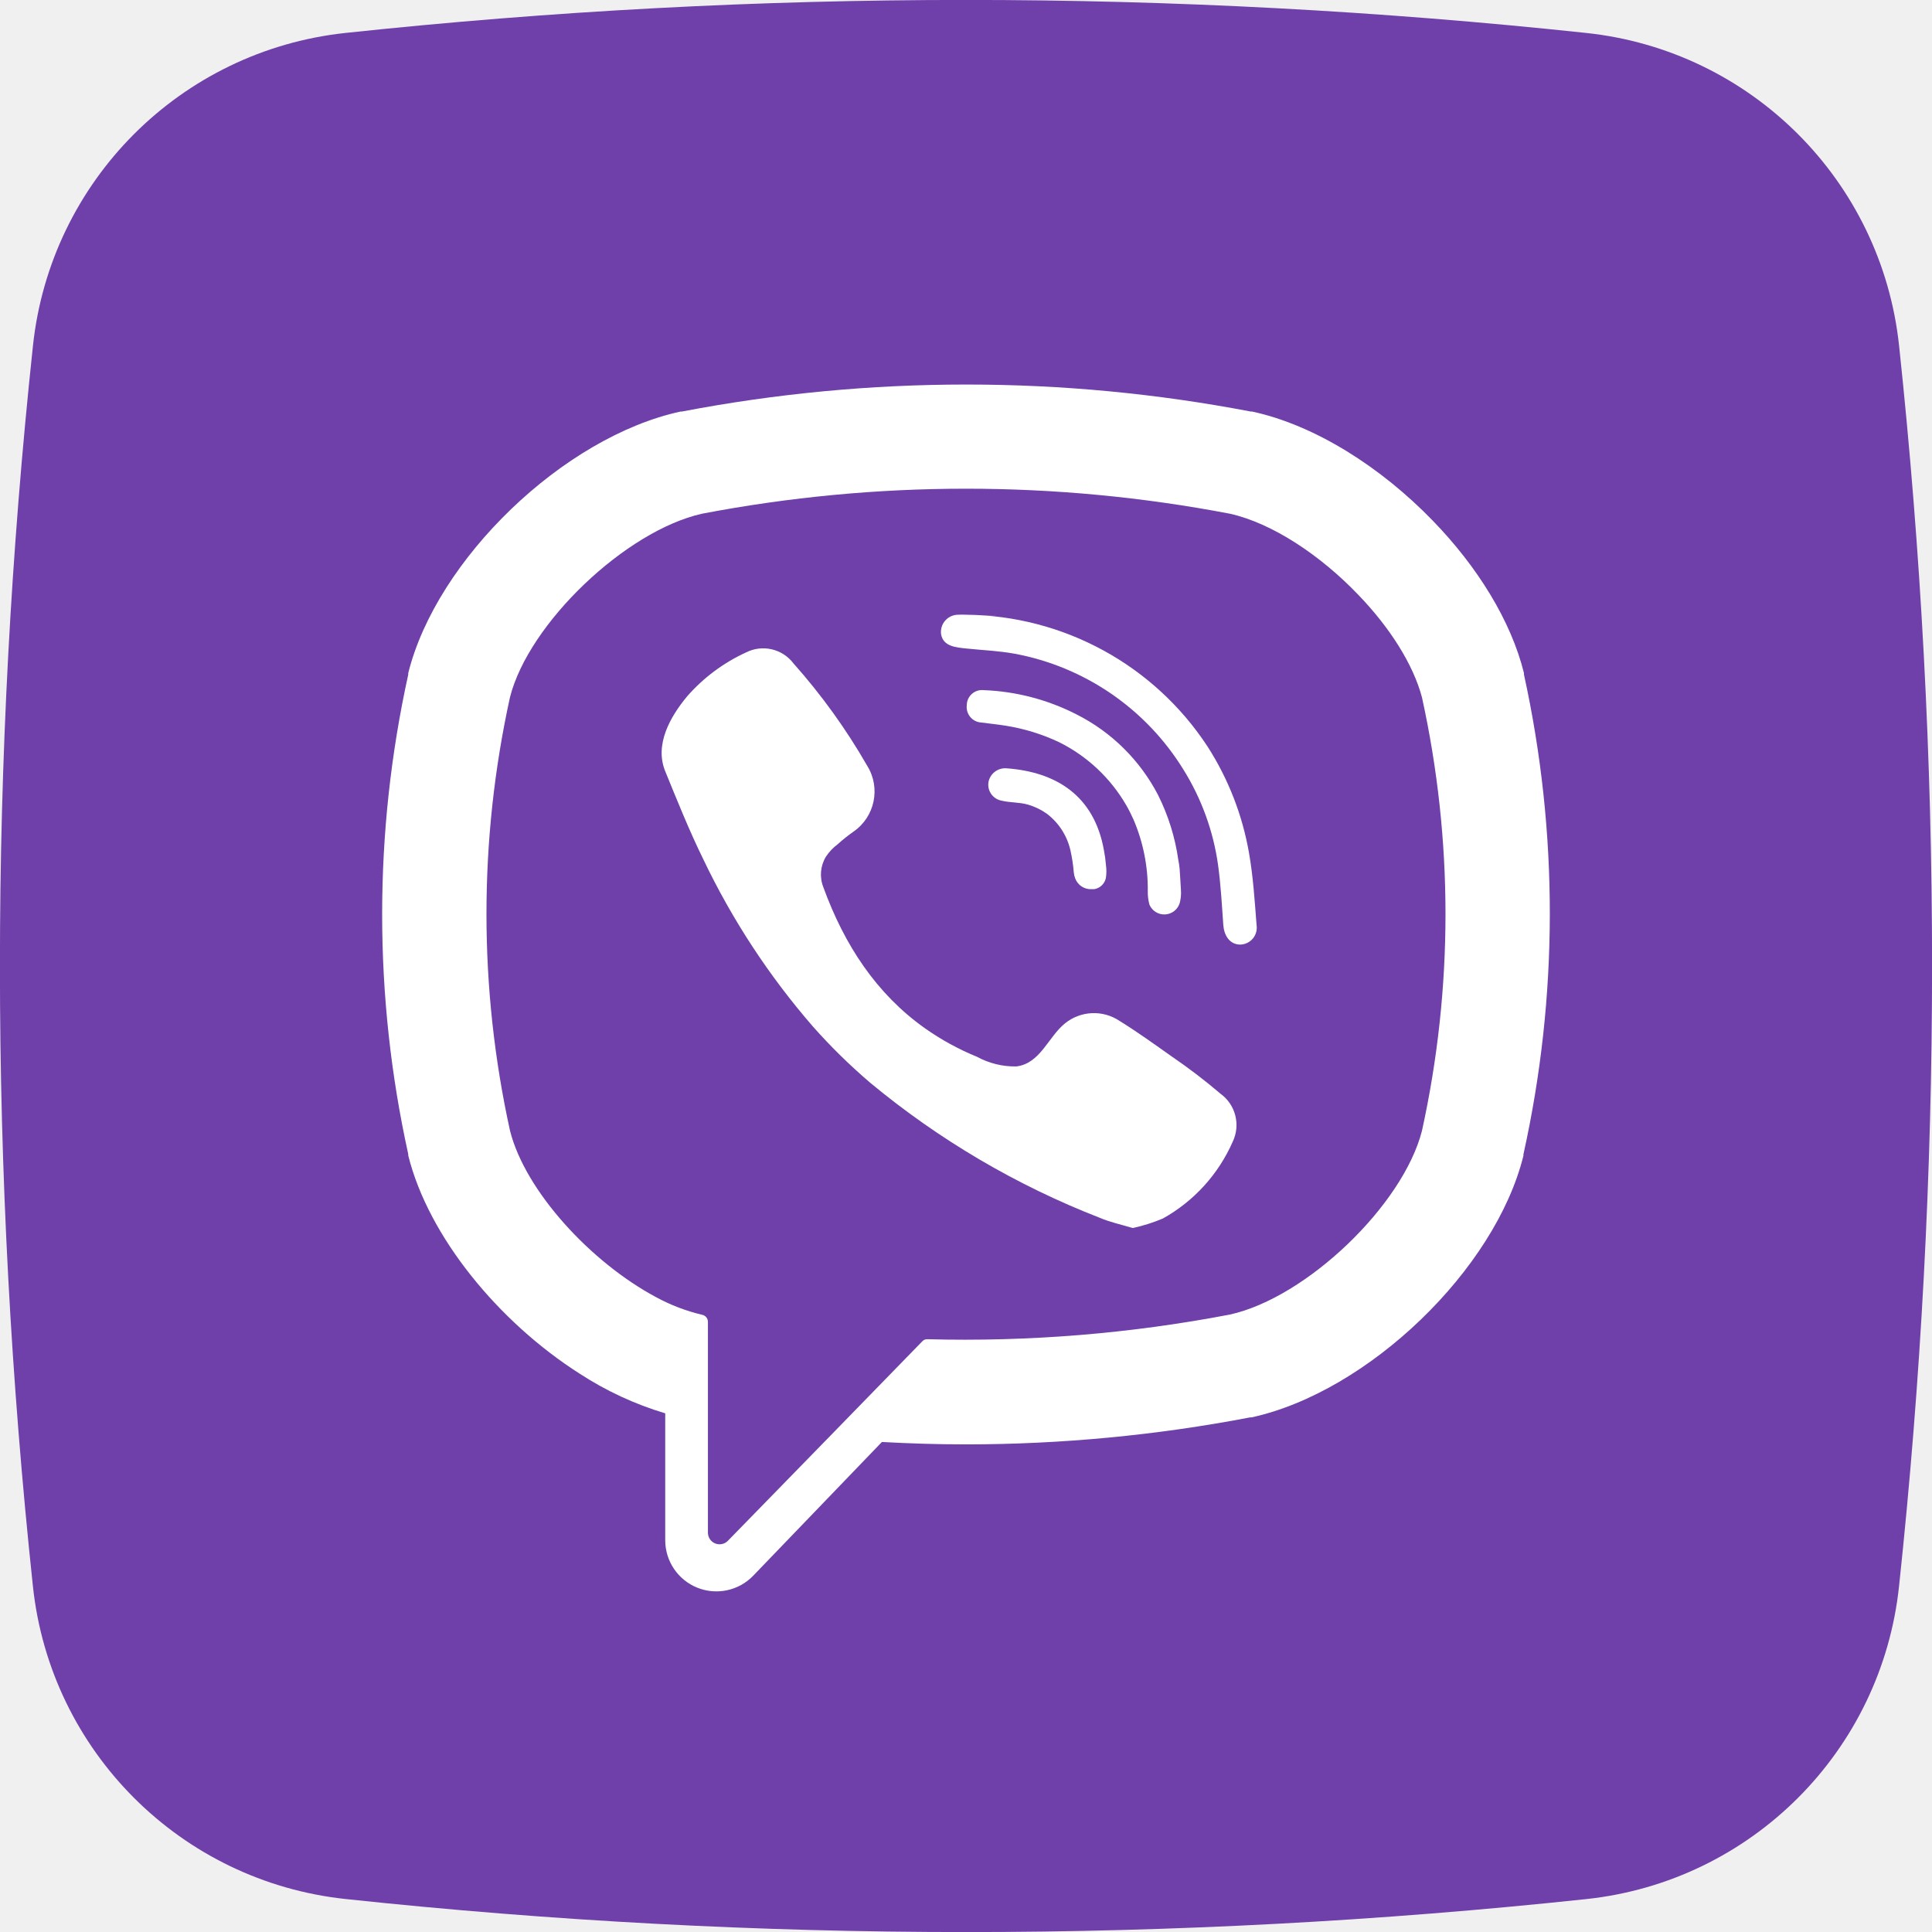
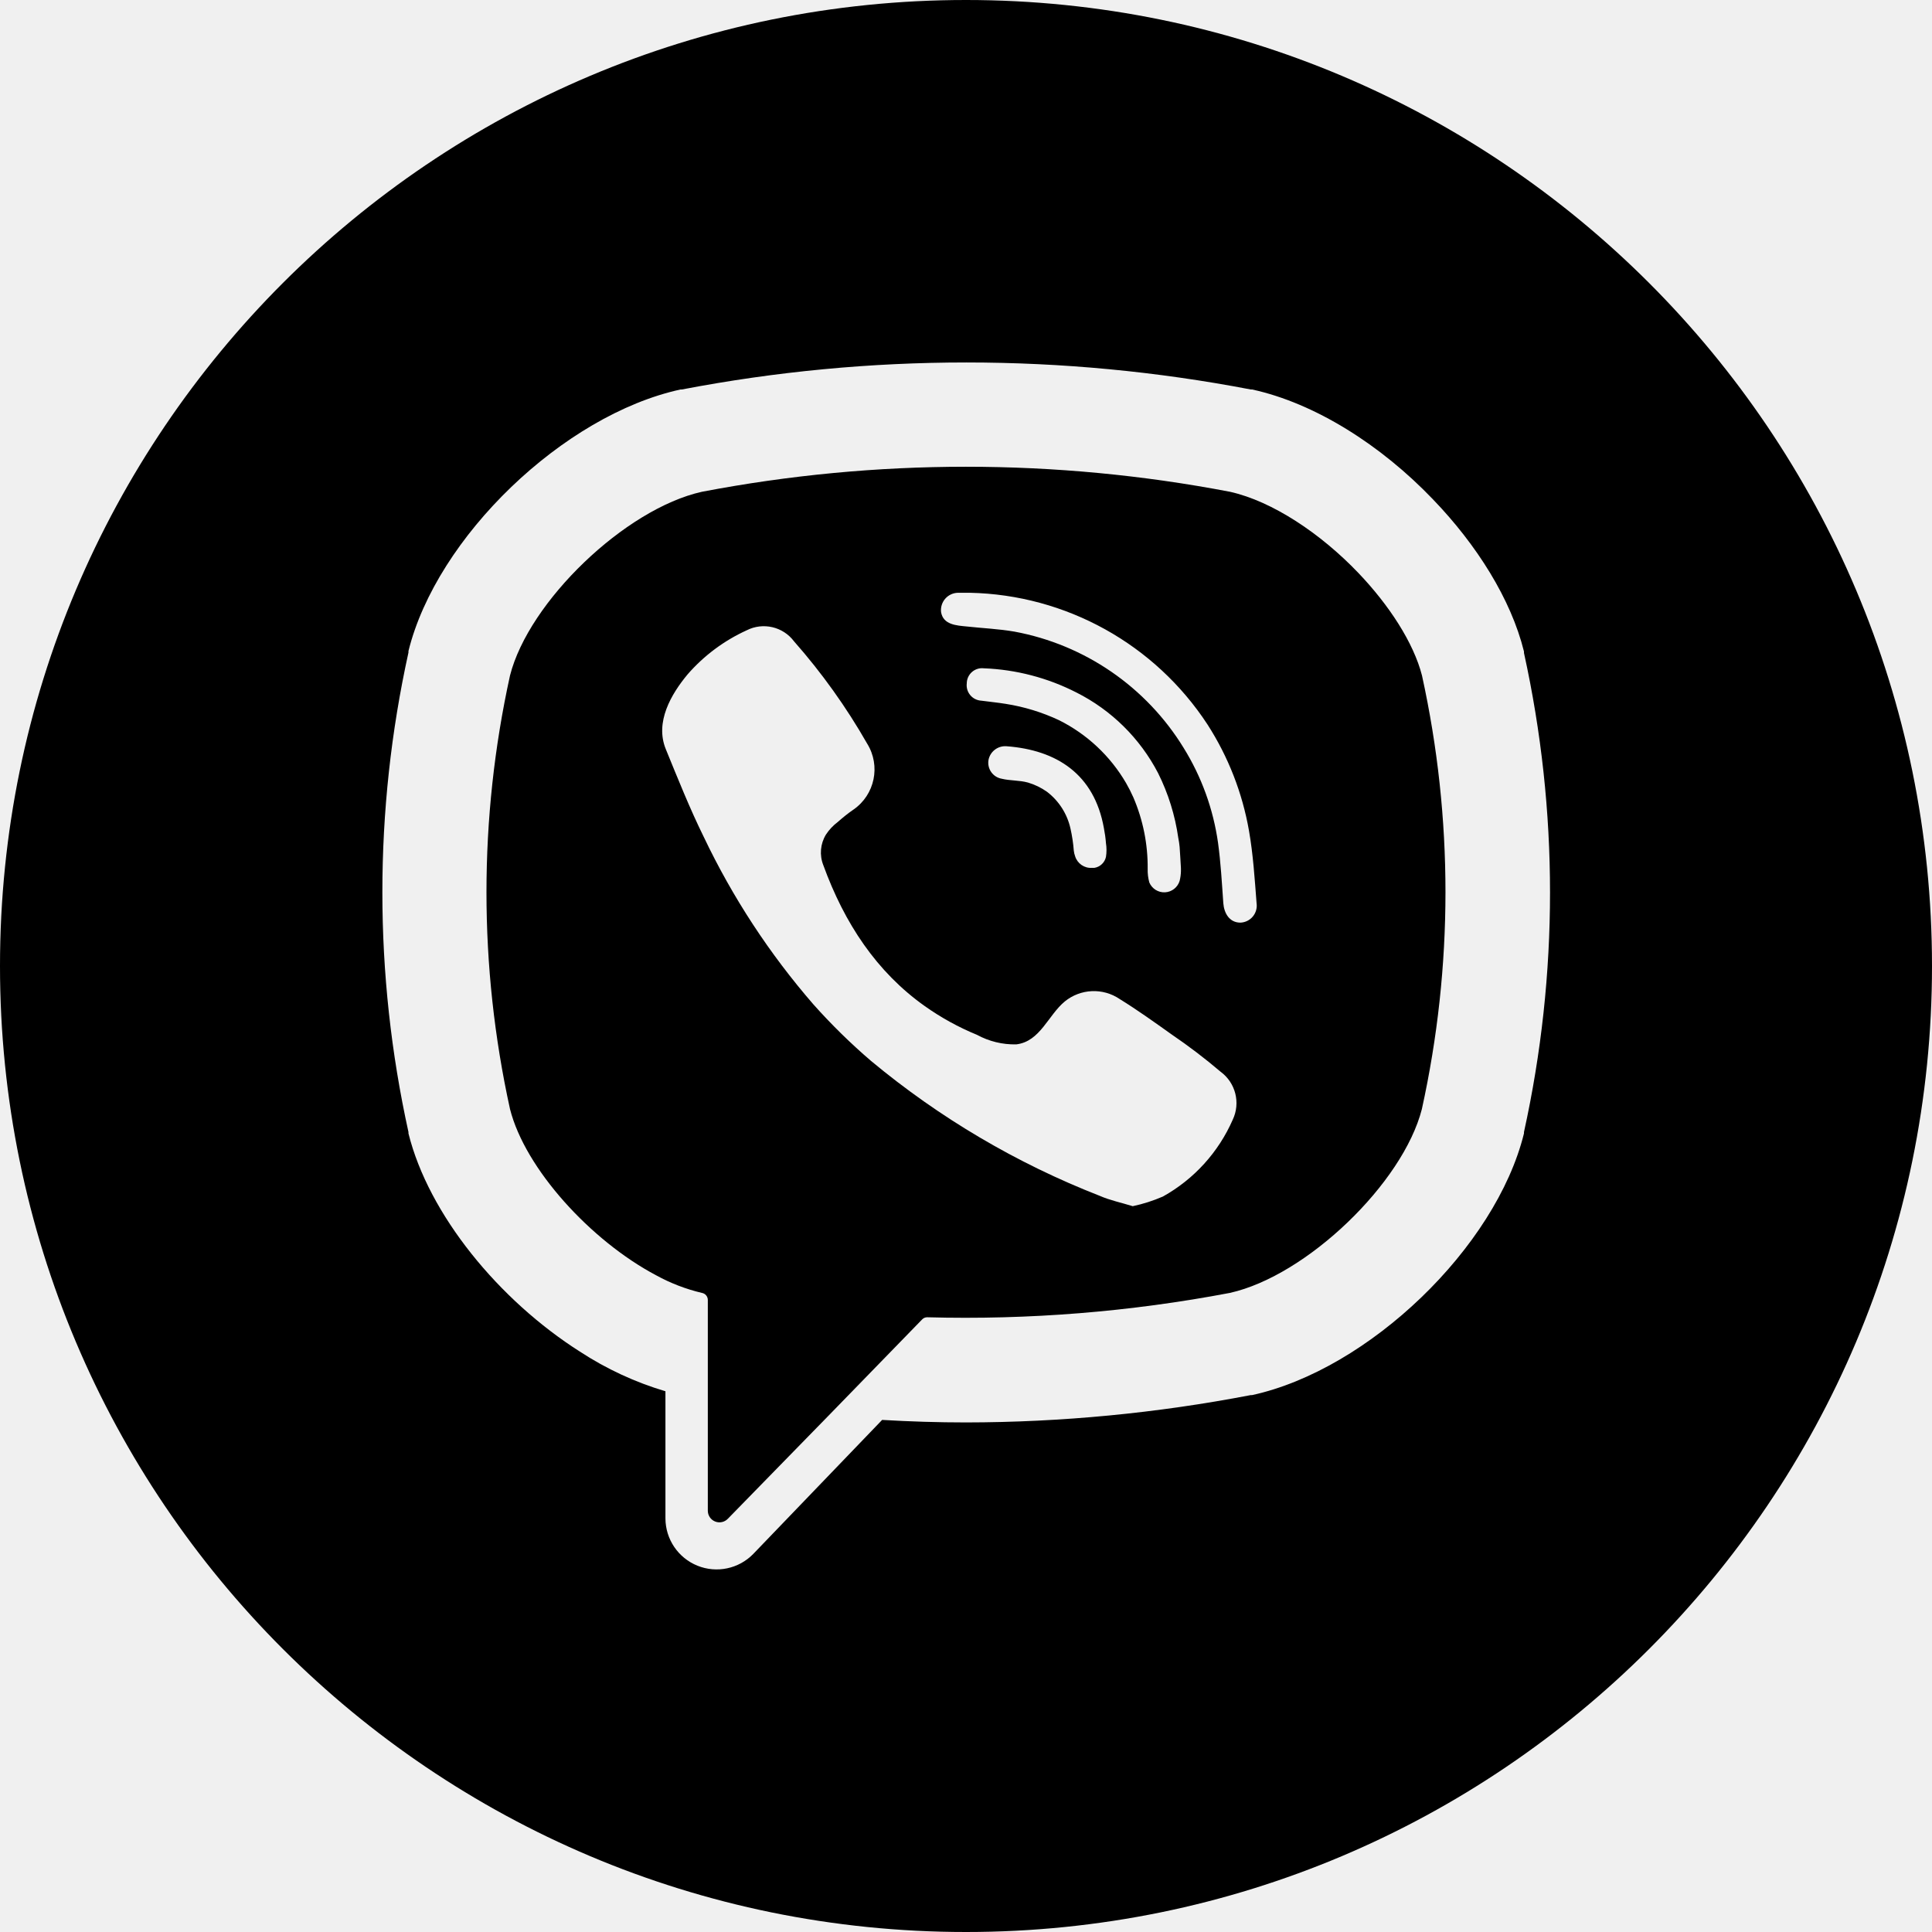
- <svg xmlns="http://www.w3.org/2000/svg" version="1.1" width="512" height="512" x="0" y="0" viewBox="0 0 176 176" style="enable-background:new 0 0 512 512" xml:space="preserve">
+ <svg xmlns="http://www.w3.org/2000/svg" version="1.1" width="512" height="512" x="0" y="0" viewBox="0 0 176 176" style="enable-background:new 0 0 512 512" xml:space="preserve" class="">
  <g>
    <g id="Layer_2" data-name="Layer 2">
-       <g id="_07.viber" data-name="07.viber">
-         <path id="background" d="m144.52 173a532.59 532.59 0 0 1 -113 0 32.07 32.07 0 0 1 -28.52-28.48 532.59 532.59 0 0 1 0-113 32.07 32.07 0 0 1 28.48-28.52 532.59 532.59 0 0 1 113 0 32.07 32.07 0 0 1 28.52 28.48 532.59 532.59 0 0 1 0 113 32.07 32.07 0 0 1 -28.48 28.52z" fill="#6f3faa" data-original="#6f3faa" />
-         <g id="icon" fill="#fff">
-           <path d="m138.83 61.45v-.13c-1.18-4.78-4.26-9.72-8.3-13.88-4.72-4.88-10.73-8.71-16.47-9.95h-.12a137.68 137.68 0 0 0 -51.82 0h-.12c-10.66 2.31-22.23 13.45-24.81 23.83v.13a101.55 101.55 0 0 0 0 43.69v.12c1.84 7.4 8.24 15.18 15.62 19.88a30 30 0 0 0 7.79 3.61v11.58a4.66 4.66 0 0 0 8 3.23l11.74-12.2c2.54.14 5.1.22 7.64.22a138.13 138.13 0 0 0 25.91-2.46h.12c10.63-2.32 22.21-13.46 24.77-23.84v-.12a101.55 101.55 0 0 0 .05-43.71zm-9.29 41.55c-1.72 6.77-10.5 15.2-17.49 16.75a128.49 128.49 0 0 1 -27.56 2.25.59.59 0 0 0 -.48.2l-8.57 8.8-9.12 9.35a1.06 1.06 0 0 1 -1.83-.73v-19.2a.66.66 0 0 0 -.54-.65 16.94 16.94 0 0 1 -4.18-1.6c-5.94-3.17-11.93-9.67-13.31-15.17a92 92 0 0 1 0-39.49c1.71-6.74 10.54-15.15 17.48-16.71a128 128 0 0 1 48.11 0c3.85.86 8.25 3.79 11.69 7.39 2.83 2.93 5 6.31 5.8 9.35a92 92 0 0 1 0 39.46z" fill="#ffffff" data-original="#ffffff" />
-           <path d="m112.3 104a14.83 14.83 0 0 1 -6.36 7 15.21 15.21 0 0 1 -2.75.87c-1.07-.32-2.09-.54-3-.93a75.87 75.87 0 0 1 -20.9-12.29 52.64 52.64 0 0 1 -5.23-5.13 67.8 67.8 0 0 1 -10-15.26c-1.28-2.61-2.36-5.31-3.46-8-1-2.45.48-5 2-6.83a16 16 0 0 1 5.37-4 3.46 3.46 0 0 1 4.31 1 55.86 55.86 0 0 1 6.72 9.33 4.44 4.44 0 0 1 -1.25 6c-.5.35-1 .75-1.43 1.14a4.51 4.51 0 0 0 -1.08 1.14 3.13 3.13 0 0 0 -.24 2.77c1.93 5.31 4.86 9.74 9.24 12.85a23.88 23.88 0 0 0 4.76 2.61 7.25 7.25 0 0 0 3.58.88c2.18-.26 2.9-2.67 4.42-3.91a4.19 4.19 0 0 1 5-.23c1.62 1 3.18 2.13 4.74 3.23a52.31 52.31 0 0 1 4.45 3.4 3.52 3.52 0 0 1 1.11 4.36z" fill="#ffffff" data-original="#ffffff" />
-           <path d="" fill="#ffffff" data-original="#ffffff" />
-           <path d="m89.16 56h-.58z" fill="#ffffff" data-original="#ffffff" />
-           <path d="" fill="#ffffff" data-original="#ffffff" />
-           <path d="m90.87 56.08h-1.28c.41-.02.84 0 1.28 0z" fill="#ffffff" data-original="#ffffff" />
-           <path d="m113 86.05c-1 0-1.49-.85-1.56-1.78-.13-1.83-.23-3.67-.48-5.49a22.24 22.24 0 0 0 -3.14-8.65 23 23 0 0 0 -15.4-10.58c-1.44-.26-2.91-.32-4.36-.47-.92-.1-2.13-.16-2.33-1.3a1.57 1.57 0 0 1 1.55-1.78 6.26 6.26 0 0 1 .72 0 26.58 26.58 0 0 1 22 12 26.29 26.29 0 0 1 3.78 9.69c.38 2.16.52 4.38.69 6.58a1.54 1.54 0 0 1 -1.47 1.78z" fill="#ffffff" data-original="#ffffff" />
-           <path d="m107.59 81.38a3.82 3.82 0 0 1 -.12.88 1.47 1.47 0 0 1 -2.76.15 4.3 4.3 0 0 1 -.15-1.24 16.11 16.11 0 0 0 -1.3-6.51c-.2-.44-.42-.89-.67-1.32a14.56 14.56 0 0 0 -6.11-5.73 18 18 0 0 0 -4.86-1.5c-.74-.12-1.48-.19-2.22-.29a1.41 1.41 0 0 1 -1.33-1.57 1.39 1.39 0 0 1 1.55-1.38 20.26 20.26 0 0 1 8.43 2.2 17 17 0 0 1 7.45 7.36 19.22 19.22 0 0 1 1.84 5.9 7.93 7.93 0 0 1 .12.81c.05.6.07 1.2.12 1.94 0 .07.01.16.01.3z" fill="#ffffff" data-original="#ffffff" />
-           <path d="m100.74 80a1.3 1.3 0 0 1 -1.06 1h-.22a1.51 1.51 0 0 1 -1.52-1 2 2 0 0 1 -.12-.51 14.27 14.27 0 0 0 -.3-2 5.81 5.81 0 0 0 -2.14-3.35 5.66 5.66 0 0 0 -1.73-.84c-.79-.23-1.62-.17-2.4-.36a1.48 1.48 0 0 1 -1.2-1.71 1.55 1.55 0 0 1 1.63-1.24c4.58.33 8 2.53 8.88 7.44a11.77 11.77 0 0 1 .19 1.38 4 4 0 0 1 -.01 1.19z" fill="#ffffff" data-original="#ffffff" />
+       <g id="_12.viber" data-name="12.viber">
+         <g id="icon">
+           <path d="m129.54 61.54c-.77-3-3-6.42-5.8-9.35-3.44-3.6-7.84-6.53-11.69-7.39a128 128 0 0 0 -48.11 0c-7 1.56-15.77 10-17.48 16.74a92 92 0 0 0 0 39.49c1.38 5.46 7.37 12 13.3 15.14a16.6 16.6 0 0 0 4.18 1.61.65.65 0 0 1 .54.64v19.2a1.06 1.06 0 0 0 1.83.73l9.13-9.35 8.56-8.8a.62.62 0 0 1 .48-.2 129.12 129.12 0 0 0 27.56-2.22c7-1.56 15.77-10 17.49-16.75a92 92 0 0 0 .01-39.49zm-17.24 40.46a14.81 14.81 0 0 1 -6.36 7 14.48 14.48 0 0 1 -2.75.88c-1.07-.33-2.09-.54-3-.94a75.6 75.6 0 0 1 -20.85-12.3 55 55 0 0 1 -5.23-5.13 67.64 67.64 0 0 1 -10-15.27c-1.28-2.6-2.36-5.31-3.46-8-1-2.45.48-5 2-6.82a15.83 15.83 0 0 1 5.37-4 3.44 3.44 0 0 1 4.31 1 56.27 56.27 0 0 1 6.67 9.33 4.45 4.45 0 0 1 -1.25 6c-.5.34-1 .75-1.43 1.13a4.55 4.55 0 0 0 -1.08 1.15 3.13 3.13 0 0 0 -.24 2.78c1.93 5.31 4.86 9.73 9.24 12.84a23.91 23.91 0 0 0 4.76 2.62 7.14 7.14 0 0 0 3.58.87c2.18-.26 2.9-2.66 4.42-3.91a4.19 4.19 0 0 1 5-.22c1.62 1 3.18 2.12 4.74 3.23a52.2 52.2 0 0 1 4.45 3.39 3.54 3.54 0 0 1 1.11 4.37zm-14.36-24a2.11 2.11 0 0 1 -.12-.51 14.07 14.07 0 0 0 -.3-2 5.8 5.8 0 0 0 -2.14-3.36 5.9 5.9 0 0 0 -1.73-.84c-.79-.22-1.62-.16-2.4-.35a1.48 1.48 0 0 1 -1.2-1.71 1.55 1.55 0 0 1 1.63-1.25c4.58.34 8 2.54 8.88 7.45a11.48 11.48 0 0 1 .19 1.38 4 4 0 0 1 0 1.25 1.29 1.29 0 0 1 -1.06 1h-.22a1.5 1.5 0 0 1 -1.53-1.06zm-1.46-12.39a18 18 0 0 0 -4.86-1.49c-.74-.12-1.48-.19-2.22-.29a1.41 1.41 0 0 1 -1.33-1.58 1.39 1.39 0 0 1 1.55-1.37 20.26 20.26 0 0 1 8.43 2.2 17 17 0 0 1 7.45 7.35 19.28 19.28 0 0 1 1.84 5.91 7.54 7.54 0 0 1 .12.81c.05.6.07 1.19.12 1.94v.28a4 4 0 0 1 -.12.88 1.47 1.47 0 0 1 -2.76.14 4.22 4.22 0 0 1 -.15-1.24 16.1 16.1 0 0 0 -1.3-6.5 13.63 13.63 0 0 0 -.67-1.32 14.64 14.64 0 0 0 -6.1-5.72zm16.52 18.44c-1 0-1.49-.85-1.56-1.78-.13-1.83-.23-3.67-.48-5.49a22.34 22.34 0 0 0 -3.14-8.66 23 23 0 0 0 -15.4-10.58c-1.44-.25-2.91-.31-4.36-.47-.92-.09-2.13-.15-2.33-1.3a1.58 1.58 0 0 1 1.55-1.77h1.07a26.54 26.54 0 0 1 21.65 12 26.24 26.24 0 0 1 3.78 9.68c.38 2.17.52 4.39.69 6.59a1.55 1.55 0 0 1 -1.47 1.78z" fill="#000000" data-original="#000000" class="" />
+           <path d="m88 0a88 88 0 1 0 88 88 88 88 0 0 0 -88-88zm50.83 103.13v.12c-2.56 10.39-14.14 21.52-24.77 23.84h-.12a138.13 138.13 0 0 1 -25.94 2.49c-2.54 0-5.1-.08-7.64-.23l-11.74 12.21a4.66 4.66 0 0 1 -8-3.23v-11.59a29.69 29.69 0 0 1 -7.79-3.61c-7.38-4.69-13.78-12.48-15.62-19.88v-.12a101.55 101.55 0 0 1 0-43.69v-.13c2.56-10.38 14.13-21.51 24.79-23.83h.12a137.68 137.68 0 0 1 51.82 0h.12c5.74 1.25 11.75 5.07 16.47 10 4 4.15 7.12 9.1 8.3 13.87v.13a101.55 101.55 0 0 1 0 43.65z" fill="#000000" data-original="#000000" class="" />
        </g>
      </g>
    </g>
  </g>
</svg>
